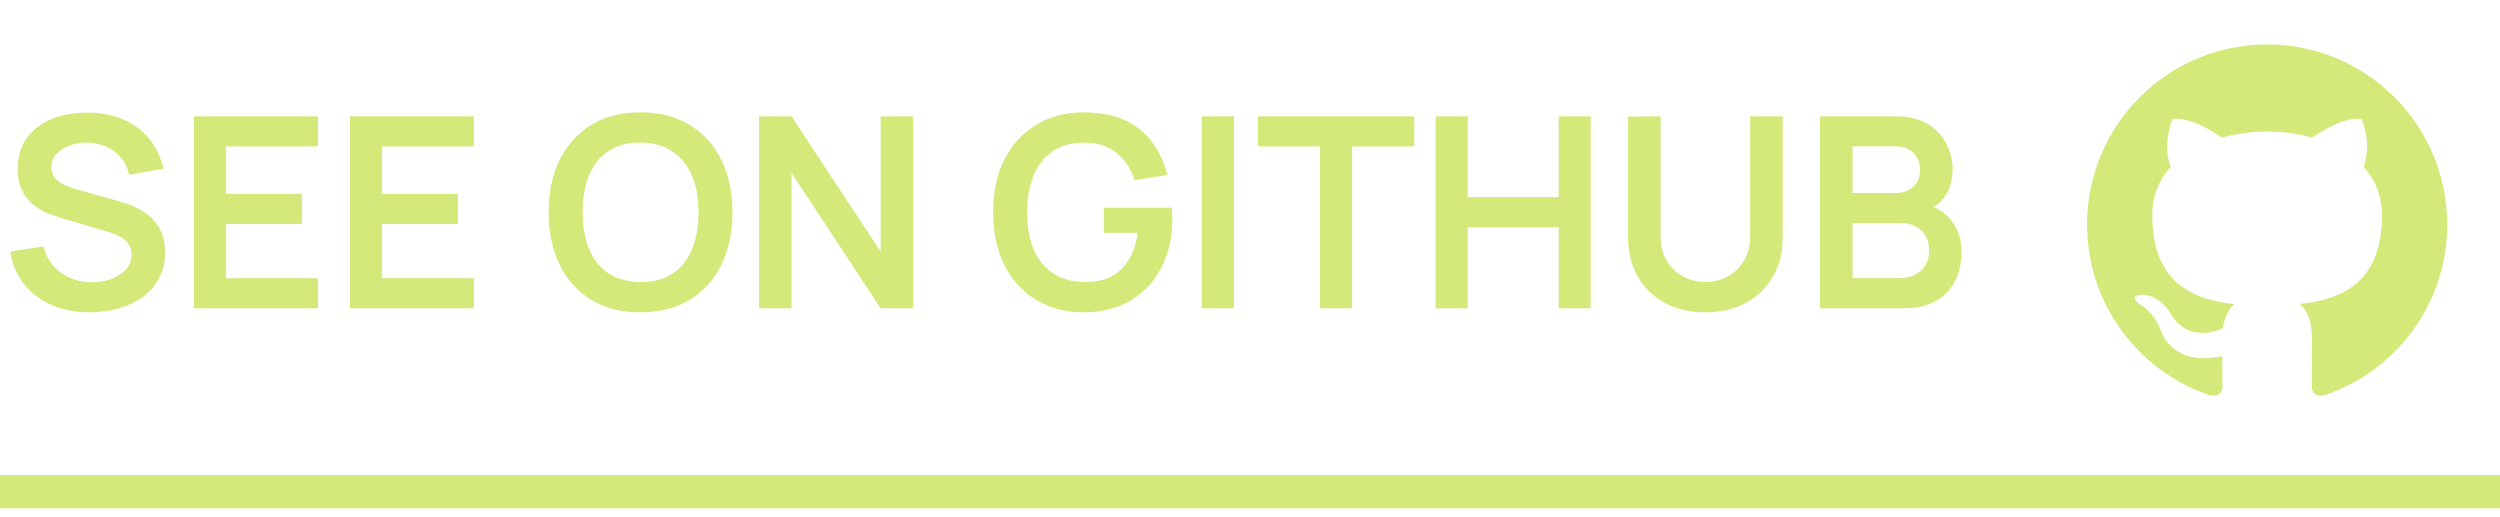
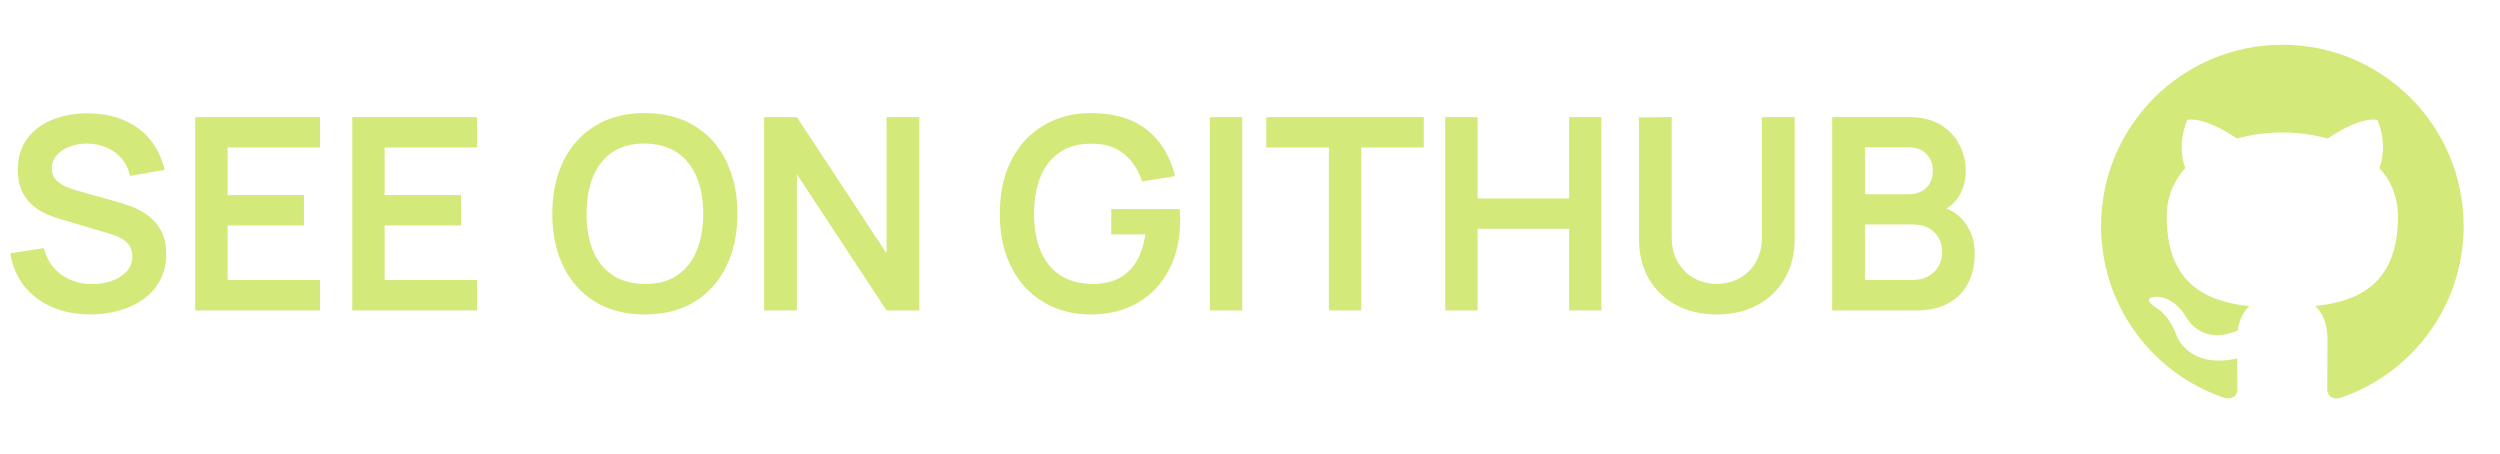
- <svg xmlns="http://www.w3.org/2000/svg" width="150" height="31" viewBox="0 0 150 31" fill="none">
+ <svg xmlns="http://www.w3.org/2000/svg" width="149" height="27" viewBox="0 0 149 27" fill="none">
  <path d="M5.384 18.74C4.541 18.74 3.781 18.593 3.104 18.3C2.432 18.007 1.877 17.588 1.44 17.044C1.008 16.495 0.733 15.844 0.616 15.092L2.616 14.788C2.787 15.471 3.136 15.999 3.664 16.372C4.197 16.745 4.811 16.932 5.504 16.932C5.915 16.932 6.301 16.868 6.664 16.74C7.027 16.612 7.32 16.425 7.544 16.18C7.773 15.935 7.888 15.633 7.888 15.276C7.888 15.116 7.861 14.969 7.808 14.836C7.755 14.697 7.675 14.575 7.568 14.468C7.467 14.361 7.333 14.265 7.168 14.18C7.008 14.089 6.821 14.012 6.608 13.948L3.632 13.068C3.376 12.993 3.099 12.895 2.8 12.772C2.507 12.644 2.227 12.471 1.96 12.252C1.699 12.028 1.483 11.745 1.312 11.404C1.147 11.057 1.064 10.631 1.064 10.124C1.064 9.383 1.251 8.761 1.624 8.26C2.003 7.753 2.509 7.375 3.144 7.124C3.784 6.873 4.493 6.751 5.272 6.756C6.061 6.761 6.765 6.897 7.384 7.164C8.003 7.425 8.52 7.807 8.936 8.308C9.352 8.809 9.645 9.415 9.816 10.124L7.744 10.484C7.659 10.079 7.493 9.735 7.248 9.452C7.008 9.164 6.712 8.945 6.36 8.796C6.013 8.647 5.643 8.567 5.248 8.556C4.864 8.551 4.507 8.609 4.176 8.732C3.851 8.849 3.587 9.02 3.384 9.244C3.187 9.468 3.088 9.729 3.088 10.028C3.088 10.311 3.173 10.543 3.344 10.724C3.515 10.9 3.725 11.041 3.976 11.148C4.232 11.249 4.491 11.335 4.752 11.404L6.816 11.98C7.099 12.055 7.416 12.156 7.768 12.284C8.12 12.412 8.459 12.591 8.784 12.82C9.109 13.049 9.376 13.351 9.584 13.724C9.797 14.097 9.904 14.572 9.904 15.148C9.904 15.745 9.779 16.271 9.528 16.724C9.283 17.172 8.949 17.545 8.528 17.844C8.107 18.143 7.624 18.367 7.08 18.516C6.541 18.665 5.976 18.74 5.384 18.74ZM11.636 18.5V6.98H19.076V8.788H13.564V11.628H18.116V13.436H13.564V16.692H19.076V18.5H11.636ZM20.995 18.5V6.98H28.435V8.788H22.923V11.628H27.475V13.436H22.923V16.692H28.435V18.5H20.995ZM38.429 18.74C37.278 18.74 36.291 18.489 35.469 17.988C34.648 17.481 34.016 16.777 33.574 15.876C33.136 14.975 32.917 13.929 32.917 12.74C32.917 11.551 33.136 10.505 33.574 9.604C34.016 8.703 34.648 8.001 35.469 7.5C36.291 6.993 37.278 6.74 38.429 6.74C39.581 6.74 40.568 6.993 41.389 7.5C42.216 8.001 42.848 8.703 43.285 9.604C43.728 10.505 43.95 11.551 43.95 12.74C43.95 13.929 43.728 14.975 43.285 15.876C42.848 16.777 42.216 17.481 41.389 17.988C40.568 18.489 39.581 18.74 38.429 18.74ZM38.429 16.924C39.203 16.929 39.846 16.759 40.358 16.412C40.875 16.065 41.261 15.577 41.517 14.948C41.779 14.319 41.91 13.583 41.91 12.74C41.91 11.897 41.779 11.167 41.517 10.548C41.261 9.924 40.875 9.439 40.358 9.092C39.846 8.745 39.203 8.567 38.429 8.556C37.656 8.551 37.014 8.721 36.502 9.068C35.989 9.415 35.603 9.903 35.342 10.532C35.086 11.161 34.958 11.897 34.958 12.74C34.958 13.583 35.086 14.316 35.342 14.94C35.597 15.559 35.981 16.041 36.493 16.388C37.011 16.735 37.656 16.913 38.429 16.924ZM45.542 18.5V6.98H47.494L52.838 15.1V6.98H54.79V18.5H52.838L47.494 10.38V18.5H45.542ZM64.981 18.74C64.235 18.74 63.533 18.609 62.877 18.348C62.227 18.081 61.653 17.692 61.157 17.18C60.667 16.668 60.283 16.041 60.005 15.3C59.728 14.553 59.589 13.7 59.589 12.74C59.589 11.481 59.824 10.407 60.293 9.516C60.763 8.62 61.405 7.935 62.221 7.46C63.037 6.98 63.957 6.74 64.981 6.74C66.4 6.74 67.523 7.071 68.349 7.732C69.181 8.388 69.744 9.311 70.037 10.5L68.069 10.812C67.851 10.129 67.493 9.585 66.997 9.18C66.501 8.769 65.869 8.564 65.101 8.564C64.328 8.553 63.685 8.721 63.173 9.068C62.661 9.415 62.275 9.903 62.013 10.532C61.757 11.161 61.629 11.897 61.629 12.74C61.629 13.583 61.757 14.316 62.013 14.94C62.269 15.559 62.653 16.041 63.165 16.388C63.683 16.735 64.328 16.913 65.101 16.924C65.683 16.929 66.192 16.825 66.629 16.612C67.067 16.393 67.424 16.065 67.701 15.628C67.979 15.185 68.165 14.633 68.261 13.972H66.229V12.46H70.309C70.32 12.545 70.328 12.671 70.333 12.836C70.339 13.001 70.341 13.1 70.341 13.132C70.341 14.22 70.125 15.188 69.693 16.036C69.267 16.879 68.653 17.54 67.853 18.02C67.053 18.5 66.096 18.74 64.981 18.74ZM72.108 18.5V6.98H74.036V18.5H72.108ZM79.201 18.5V8.788H75.472V6.98H84.856V8.788H81.129V18.5H79.201ZM86.136 18.5V6.98H88.064V11.828H93.52V6.98H95.44V18.5H93.52V13.636H88.064V18.5H86.136ZM102.323 18.74C101.405 18.74 100.597 18.553 99.898 18.18C99.205 17.807 98.661 17.281 98.266 16.604C97.877 15.927 97.683 15.132 97.683 14.22V6.996L99.635 6.98V14.172C99.635 14.604 99.707 14.991 99.85 15.332C100 15.673 100.2 15.964 100.451 16.204C100.701 16.439 100.989 16.617 101.315 16.74C101.64 16.863 101.976 16.924 102.323 16.924C102.68 16.924 103.019 16.863 103.339 16.74C103.664 16.612 103.952 16.431 104.203 16.196C104.453 15.956 104.651 15.665 104.795 15.324C104.939 14.983 105.01 14.599 105.01 14.172V6.98H106.963V14.22C106.963 15.132 106.765 15.927 106.371 16.604C105.981 17.281 105.437 17.807 104.739 18.18C104.045 18.553 103.24 18.74 102.323 18.74ZM109.198 18.5V6.98H113.766C114.545 6.98 115.182 7.137 115.678 7.452C116.179 7.761 116.55 8.159 116.79 8.644C117.035 9.129 117.158 9.631 117.158 10.148C117.158 10.783 117.006 11.321 116.702 11.764C116.403 12.207 115.995 12.505 115.478 12.66V12.26C116.203 12.425 116.753 12.769 117.126 13.292C117.505 13.815 117.694 14.409 117.694 15.076C117.694 15.759 117.563 16.356 117.302 16.868C117.041 17.38 116.651 17.78 116.134 18.068C115.622 18.356 114.987 18.5 114.23 18.5H109.198ZM111.15 16.684H113.99C114.326 16.684 114.627 16.617 114.894 16.484C115.161 16.345 115.369 16.153 115.518 15.908C115.673 15.657 115.75 15.361 115.75 15.02C115.75 14.711 115.683 14.433 115.55 14.188C115.417 13.943 115.222 13.748 114.966 13.604C114.71 13.455 114.403 13.38 114.046 13.38H111.15V16.684ZM111.15 11.58H113.742C114.019 11.58 114.267 11.527 114.486 11.42C114.705 11.313 114.878 11.156 115.006 10.948C115.134 10.74 115.198 10.484 115.198 10.18C115.198 9.78 115.07 9.447 114.814 9.18C114.558 8.913 114.201 8.78 113.742 8.78H111.15V11.58Z" fill="#D3E97A" />
  <path fill-rule="evenodd" clip-rule="evenodd" d="M136.028 2.667C130.06 2.667 125.223 7.504 125.223 13.472C125.223 18.245 128.318 22.296 132.612 23.726C133.153 23.823 133.348 23.491 133.348 23.205C133.348 22.948 133.339 22.267 133.336 21.367C130.33 22.019 129.695 19.918 129.695 19.918C129.205 18.67 128.496 18.337 128.496 18.337C127.515 17.667 128.571 17.682 128.571 17.682C129.656 17.758 130.225 18.795 130.225 18.795C131.189 20.446 132.755 19.97 133.369 19.694C133.467 18.995 133.749 18.518 134.057 18.248C131.658 17.976 129.136 17.049 129.136 12.908C129.136 11.73 129.557 10.764 130.245 10.01C130.136 9.736 129.762 8.636 130.353 7.15C130.353 7.15 131.259 6.858 133.323 8.256C134.204 8.016 135.114 7.894 136.027 7.892C136.941 7.893 137.85 8.016 138.731 8.256C140.796 6.857 141.702 7.15 141.702 7.15C142.292 8.636 141.922 9.736 141.809 10.01C142.502 10.764 142.918 11.729 142.918 12.908C142.918 17.06 140.394 17.972 137.987 18.24C138.371 18.573 138.718 19.232 138.718 20.239C138.718 21.685 138.705 22.85 138.705 23.205C138.705 23.494 138.898 23.83 139.449 23.724C143.742 22.291 146.833 18.244 146.833 13.472C146.833 7.504 141.996 2.667 136.028 2.667Z" fill="#D3E97A" />
-   <line y1="29.5" x2="150" y2="29.5" stroke="#D3E97A" stroke-width="2" />
</svg>
